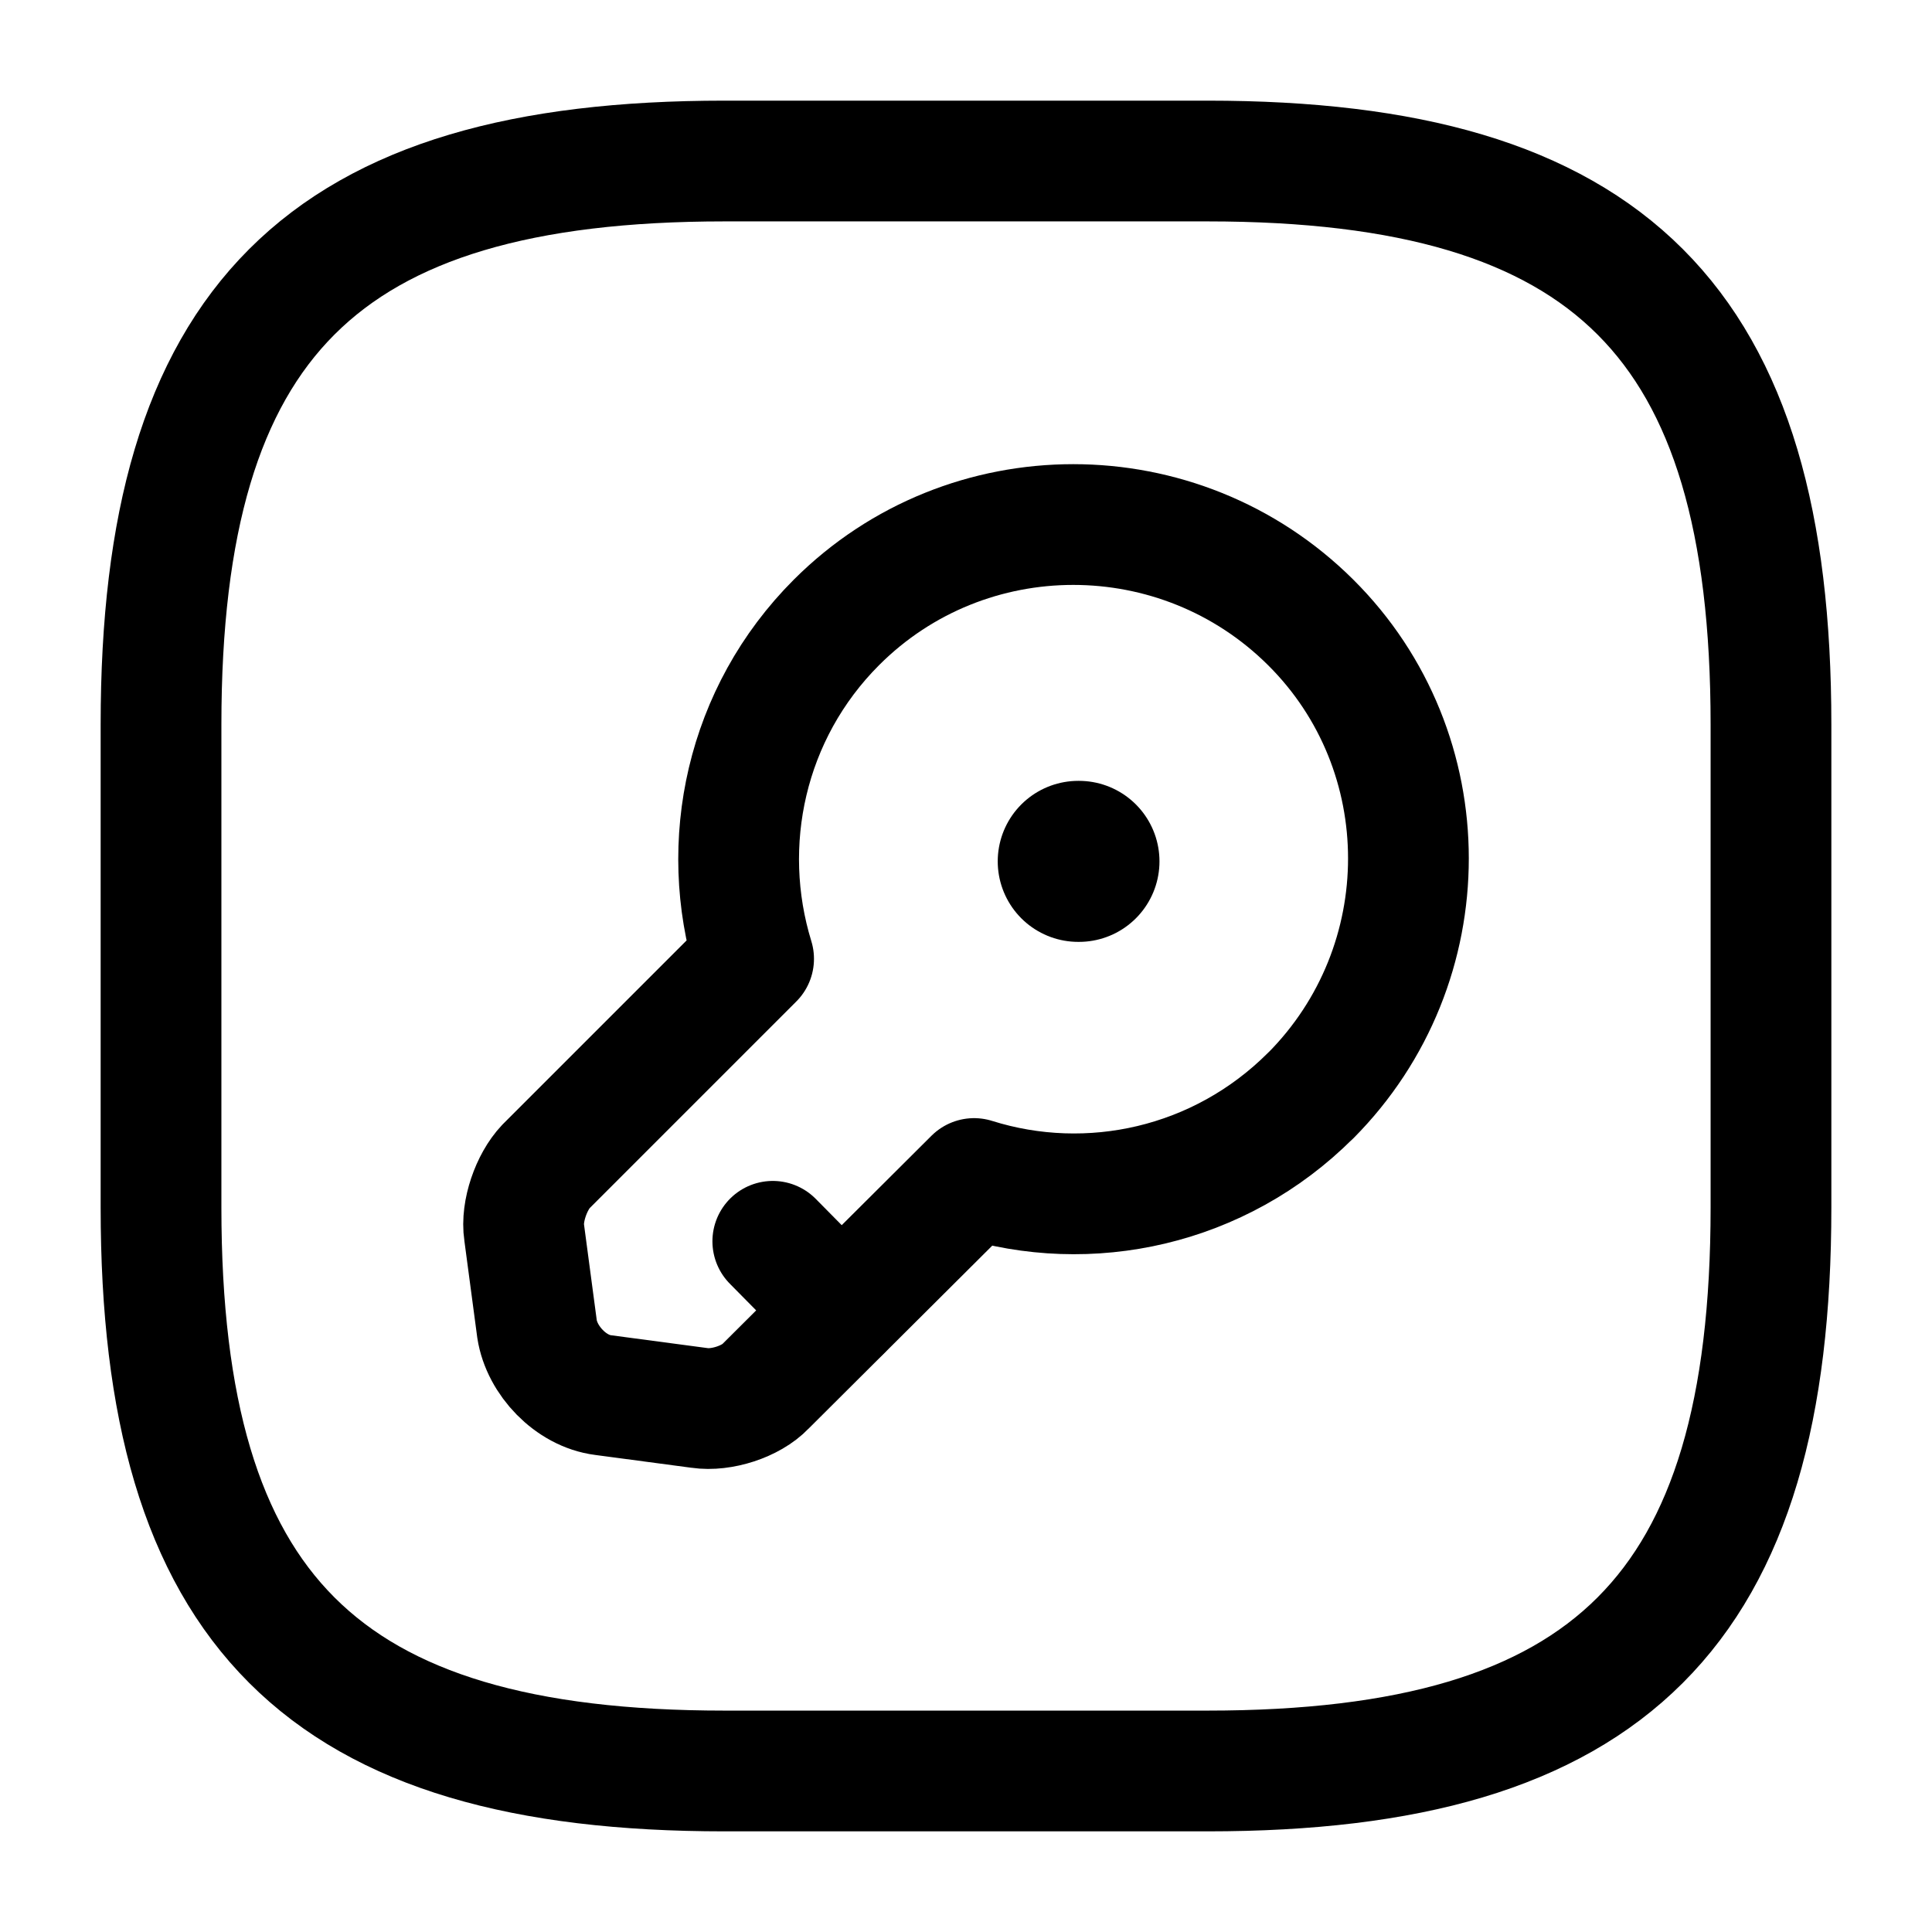
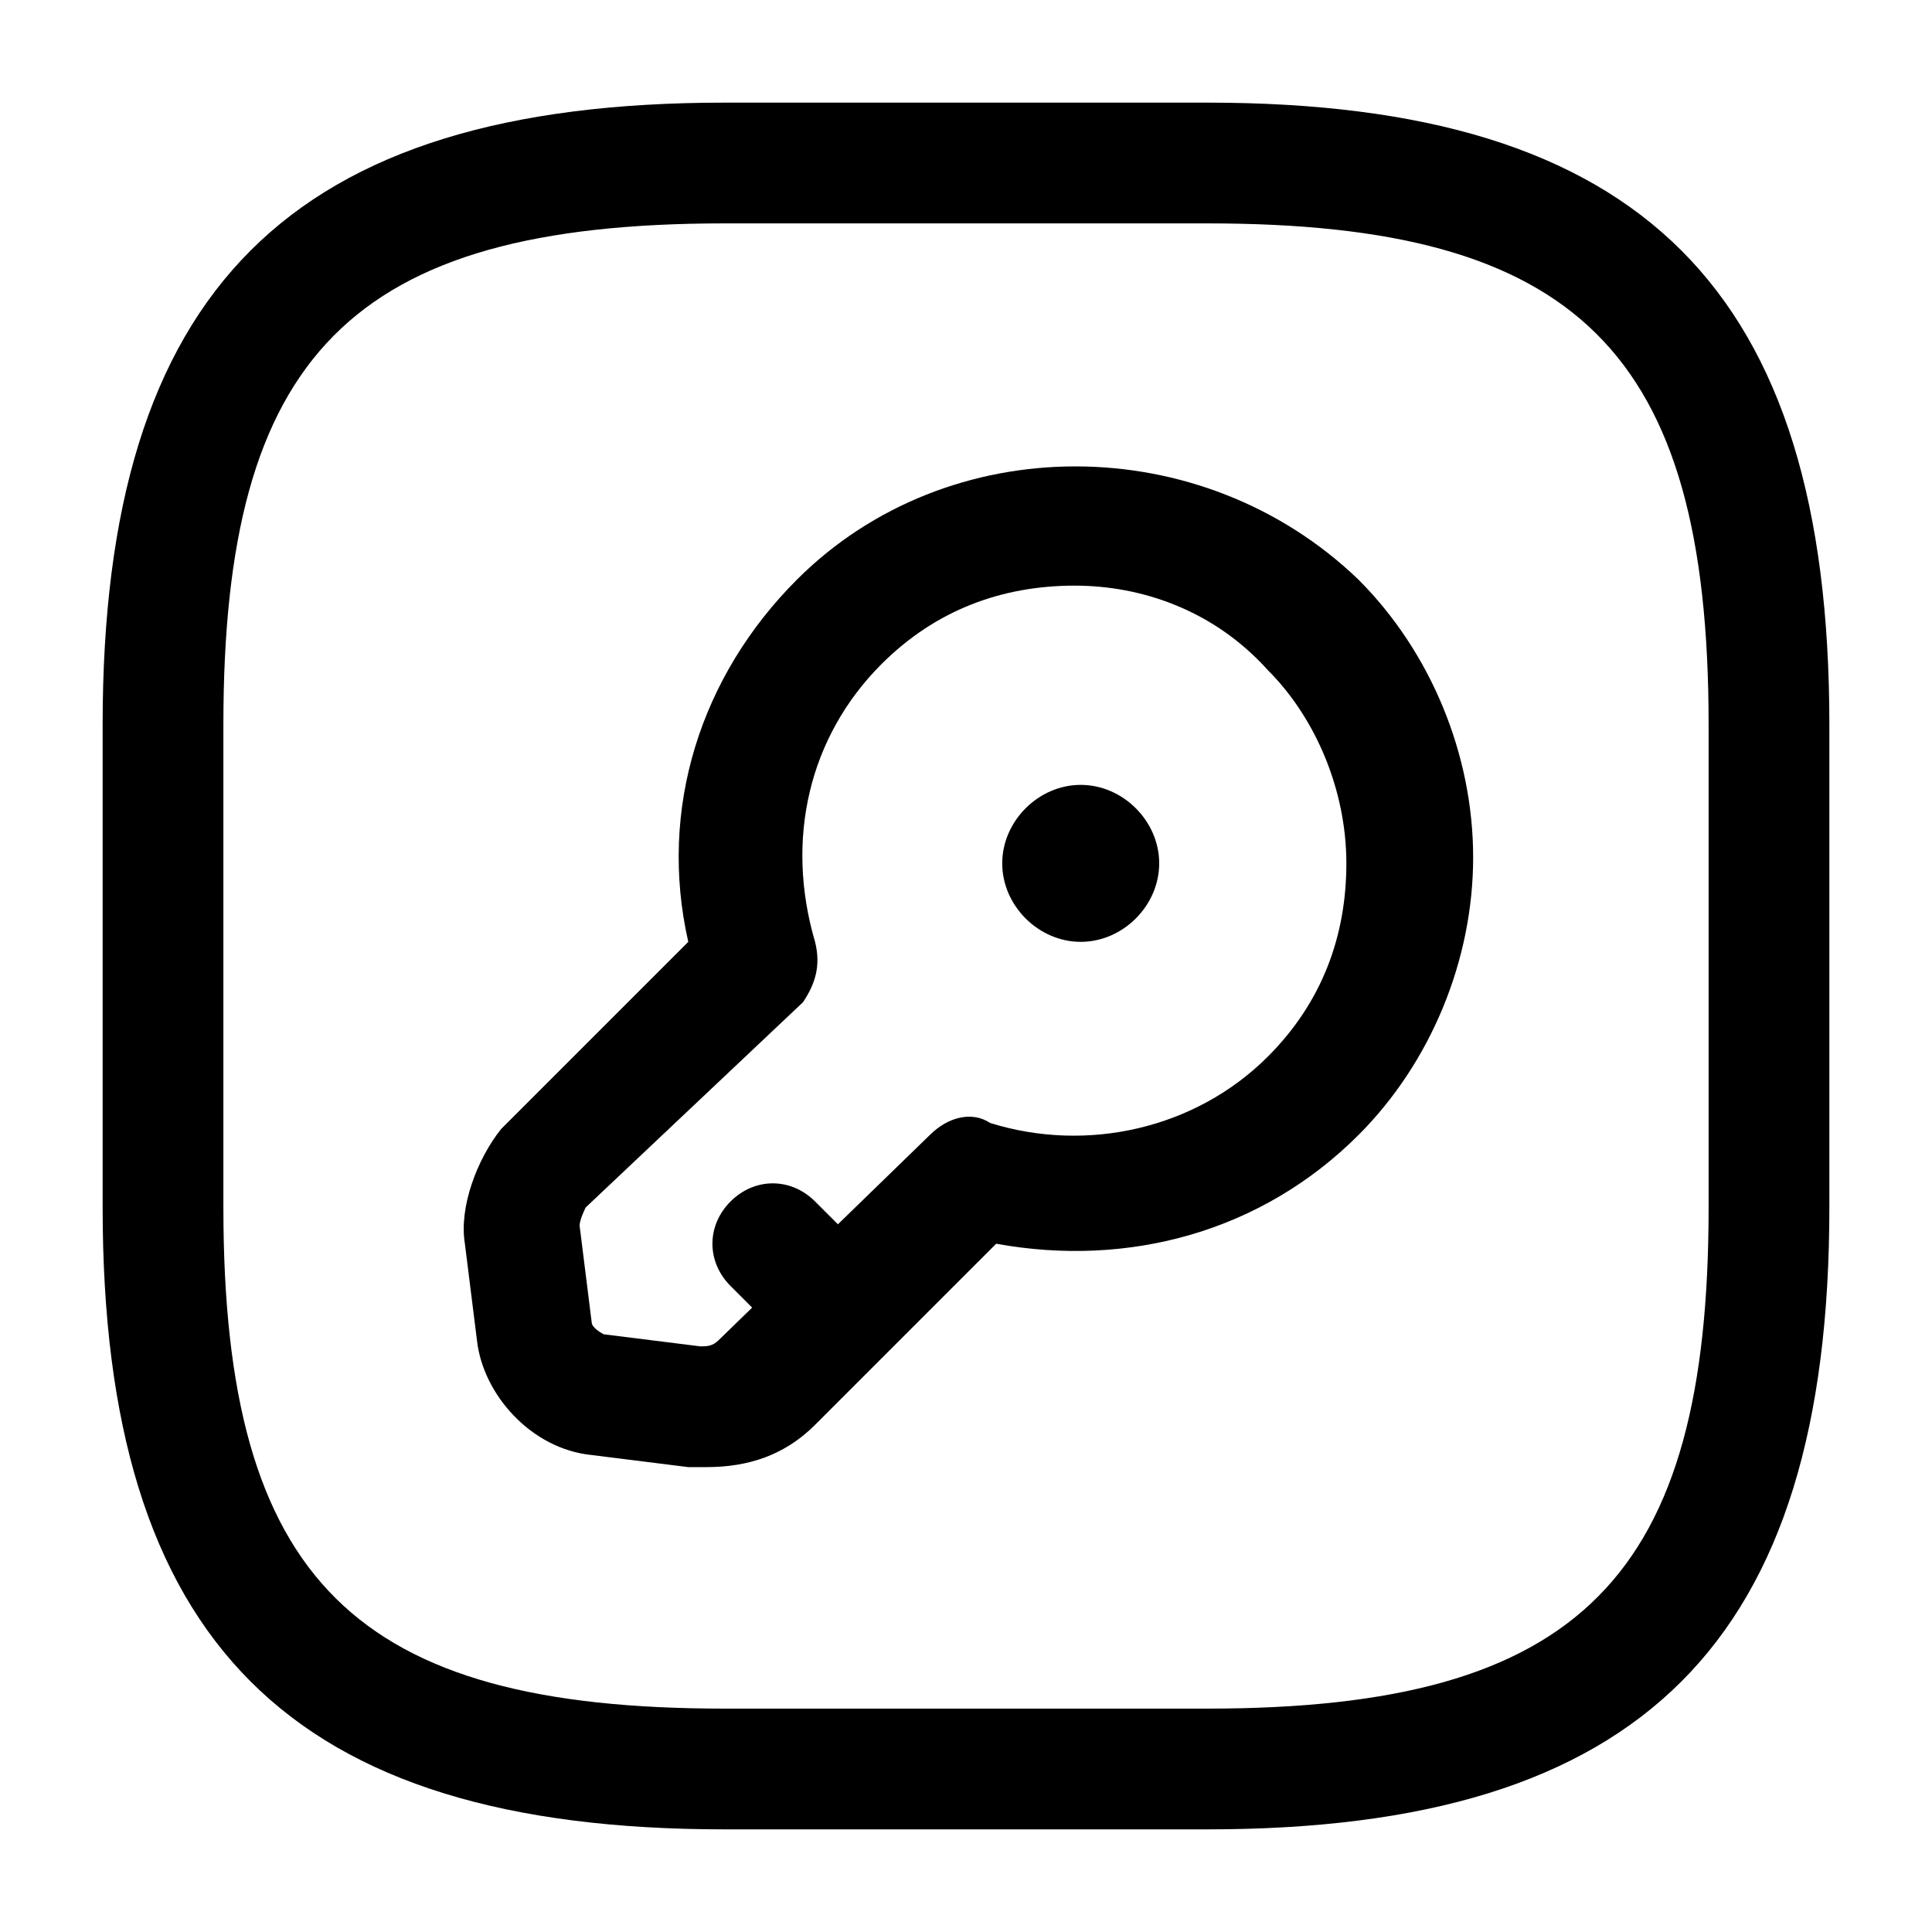
- <svg xmlns="http://www.w3.org/2000/svg" version="1.1" width="32" height="32" viewBox="0 0 32 32">
-   <path fill="none" stroke-linejoin="round" stroke-linecap="round" stroke-miterlimit="4" stroke-width="2" stroke="#000" d="M12 29.333h8c6.667 0 9.333-2.667 9.333-9.333v-8c0-6.667-2.667-9.333-9.333-9.333h-8c-6.667 0-9.333 2.667-9.333 9.333v8c0 6.667 2.667 9.333 9.333 9.333z" />
-   <path fill="none" stroke-linejoin="round" stroke-linecap="round" stroke-miterlimit="10" stroke-width="2" stroke="#000" d="M21.707 18.147c-1.507 1.507-3.667 1.973-5.573 1.373l-3.453 3.44c-0.24 0.253-0.733 0.413-1.093 0.36l-1.6-0.213c-0.533-0.067-1.013-0.573-1.093-1.093l-0.213-1.6c-0.053-0.347 0.12-0.84 0.36-1.093l3.44-3.44c-0.587-1.907-0.133-4.067 1.373-5.573 2.16-2.16 5.68-2.16 7.853 0 2.16 2.147 2.16 5.667 0 7.84z" />
-   <path fill="none" stroke-linejoin="round" stroke-linecap="round" stroke-miterlimit="10" stroke-width="2" stroke="#000" d="M13.933 21.707l-1.133-1.147" />
-   <path fill="none" stroke-linejoin="round" stroke-linecap="round" stroke-miterlimit="4" stroke-width="2.667" stroke="#000" d="M17.859 14.267h0.012" />
+ <svg xmlns="http://www.w3.org/2000/svg" version="1.1" id="Слой_1" x="0px" y="0px" viewBox="0 0 32 32" style="enable-background:new 0 0 32 32;" xml:space="preserve">
+   <g>
+     <path d="M20,30.3h-8C4.8,30.3,1.7,27.2,1.7,20v-8C1.7,4.8,4.8,1.7,12,1.7h8c7.2,0,10.3,3.1,10.3,10.3v8   C30.3,27.2,27.2,30.3,20,30.3z M12,3.7c-6.2,0-8.3,2.2-8.3,8.3v8c0,6.2,2.2,8.3,8.3,8.3h8c6.2,0,8.3-2.2,8.3-8.3v-8   c0-6.2-2.2-8.3-8.3-8.3H12z" />
+   </g>
+   <g>
+     <path d="M11.7,24.3c-0.1,0-0.2,0-0.3,0l-1.6-0.2c-1-0.1-1.8-1-1.9-1.9l-0.2-1.6c-0.1-0.6,0.2-1.4,0.6-1.9l3.1-3.1   c-0.5-2.2,0.2-4.4,1.8-6c2.5-2.5,6.7-2.5,9.3,0c1.2,1.2,1.9,2.9,1.9,4.6c0,1.7-0.7,3.4-1.9,4.6c0,0,0,0,0,0c-1.6,1.6-3.8,2.2-6,1.8   l-3,3C13,24.1,12.4,24.3,11.7,24.3z M17.8,9.7c-1.2,0-2.3,0.4-3.2,1.3c-1.2,1.2-1.6,2.9-1.1,4.6c0.1,0.4,0,0.7-0.2,1L9.7,20   c0,0-0.1,0.2-0.1,0.3l0.2,1.6c0,0.1,0.2,0.2,0.2,0.2l1.6,0.2c0.1,0,0.2,0,0.3-0.1l3.5-3.4c0.3-0.3,0.7-0.4,1-0.2   c1.6,0.5,3.4,0.1,4.6-1.1c0.9-0.9,1.3-2,1.3-3.2c0-1.2-0.5-2.4-1.3-3.2C20.1,10.1,18.9,9.7,17.8,9.7z M21.7,18.1L21.7,18.1   L21.7,18.1z" />
+   </g>
+   <g>
+     <path d="M13.9,22.7c-0.3,0-0.5-0.1-0.7-0.3l-1.1-1.1c-0.4-0.4-0.4-1,0-1.4c0.4-0.4,1-0.4,1.4,0l1.1,1.1c0.4,0.4,0.4,1,0,1.4   C14.4,22.6,14.2,22.7,13.9,22.7z" />
+   </g>
+   <g>
+     <path d="M17.9,15.6c-0.7,0-1.3-0.6-1.3-1.3s0.6-1.3,1.3-1.3h0c0.7,0,1.3,0.6,1.3,1.3S18.6,15.6,17.9,15.6z" />
+   </g>
</svg>
